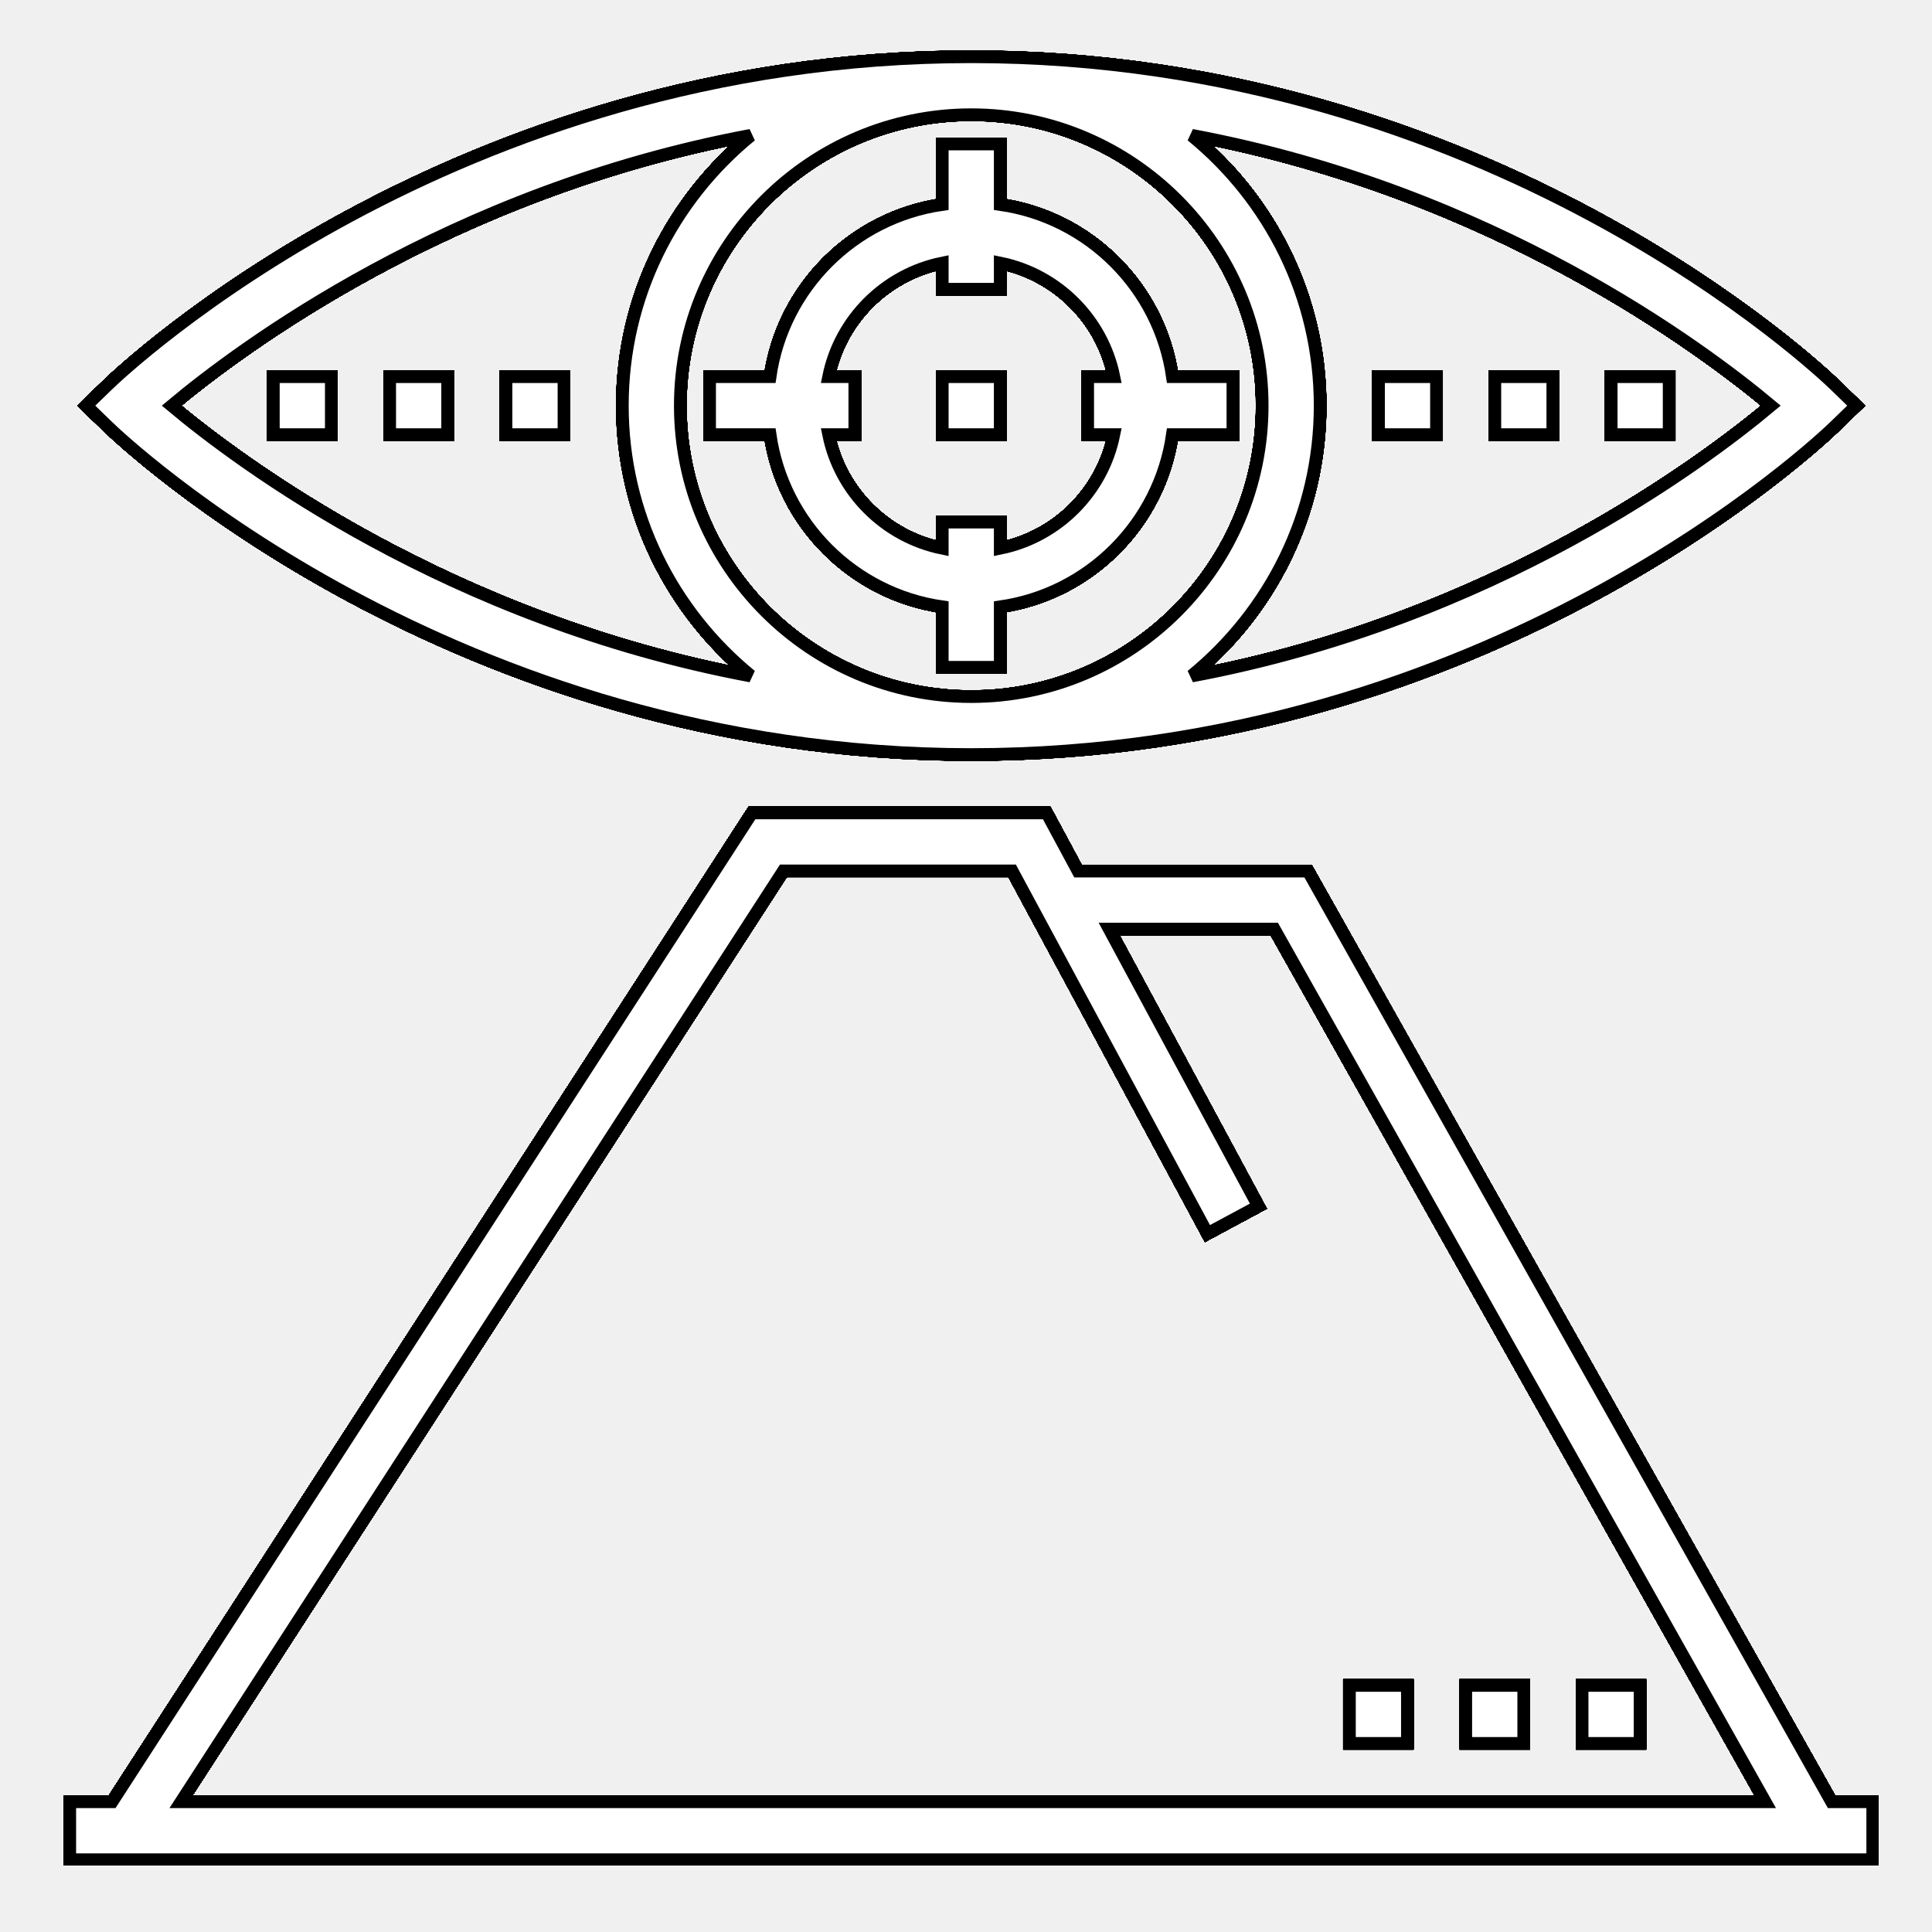
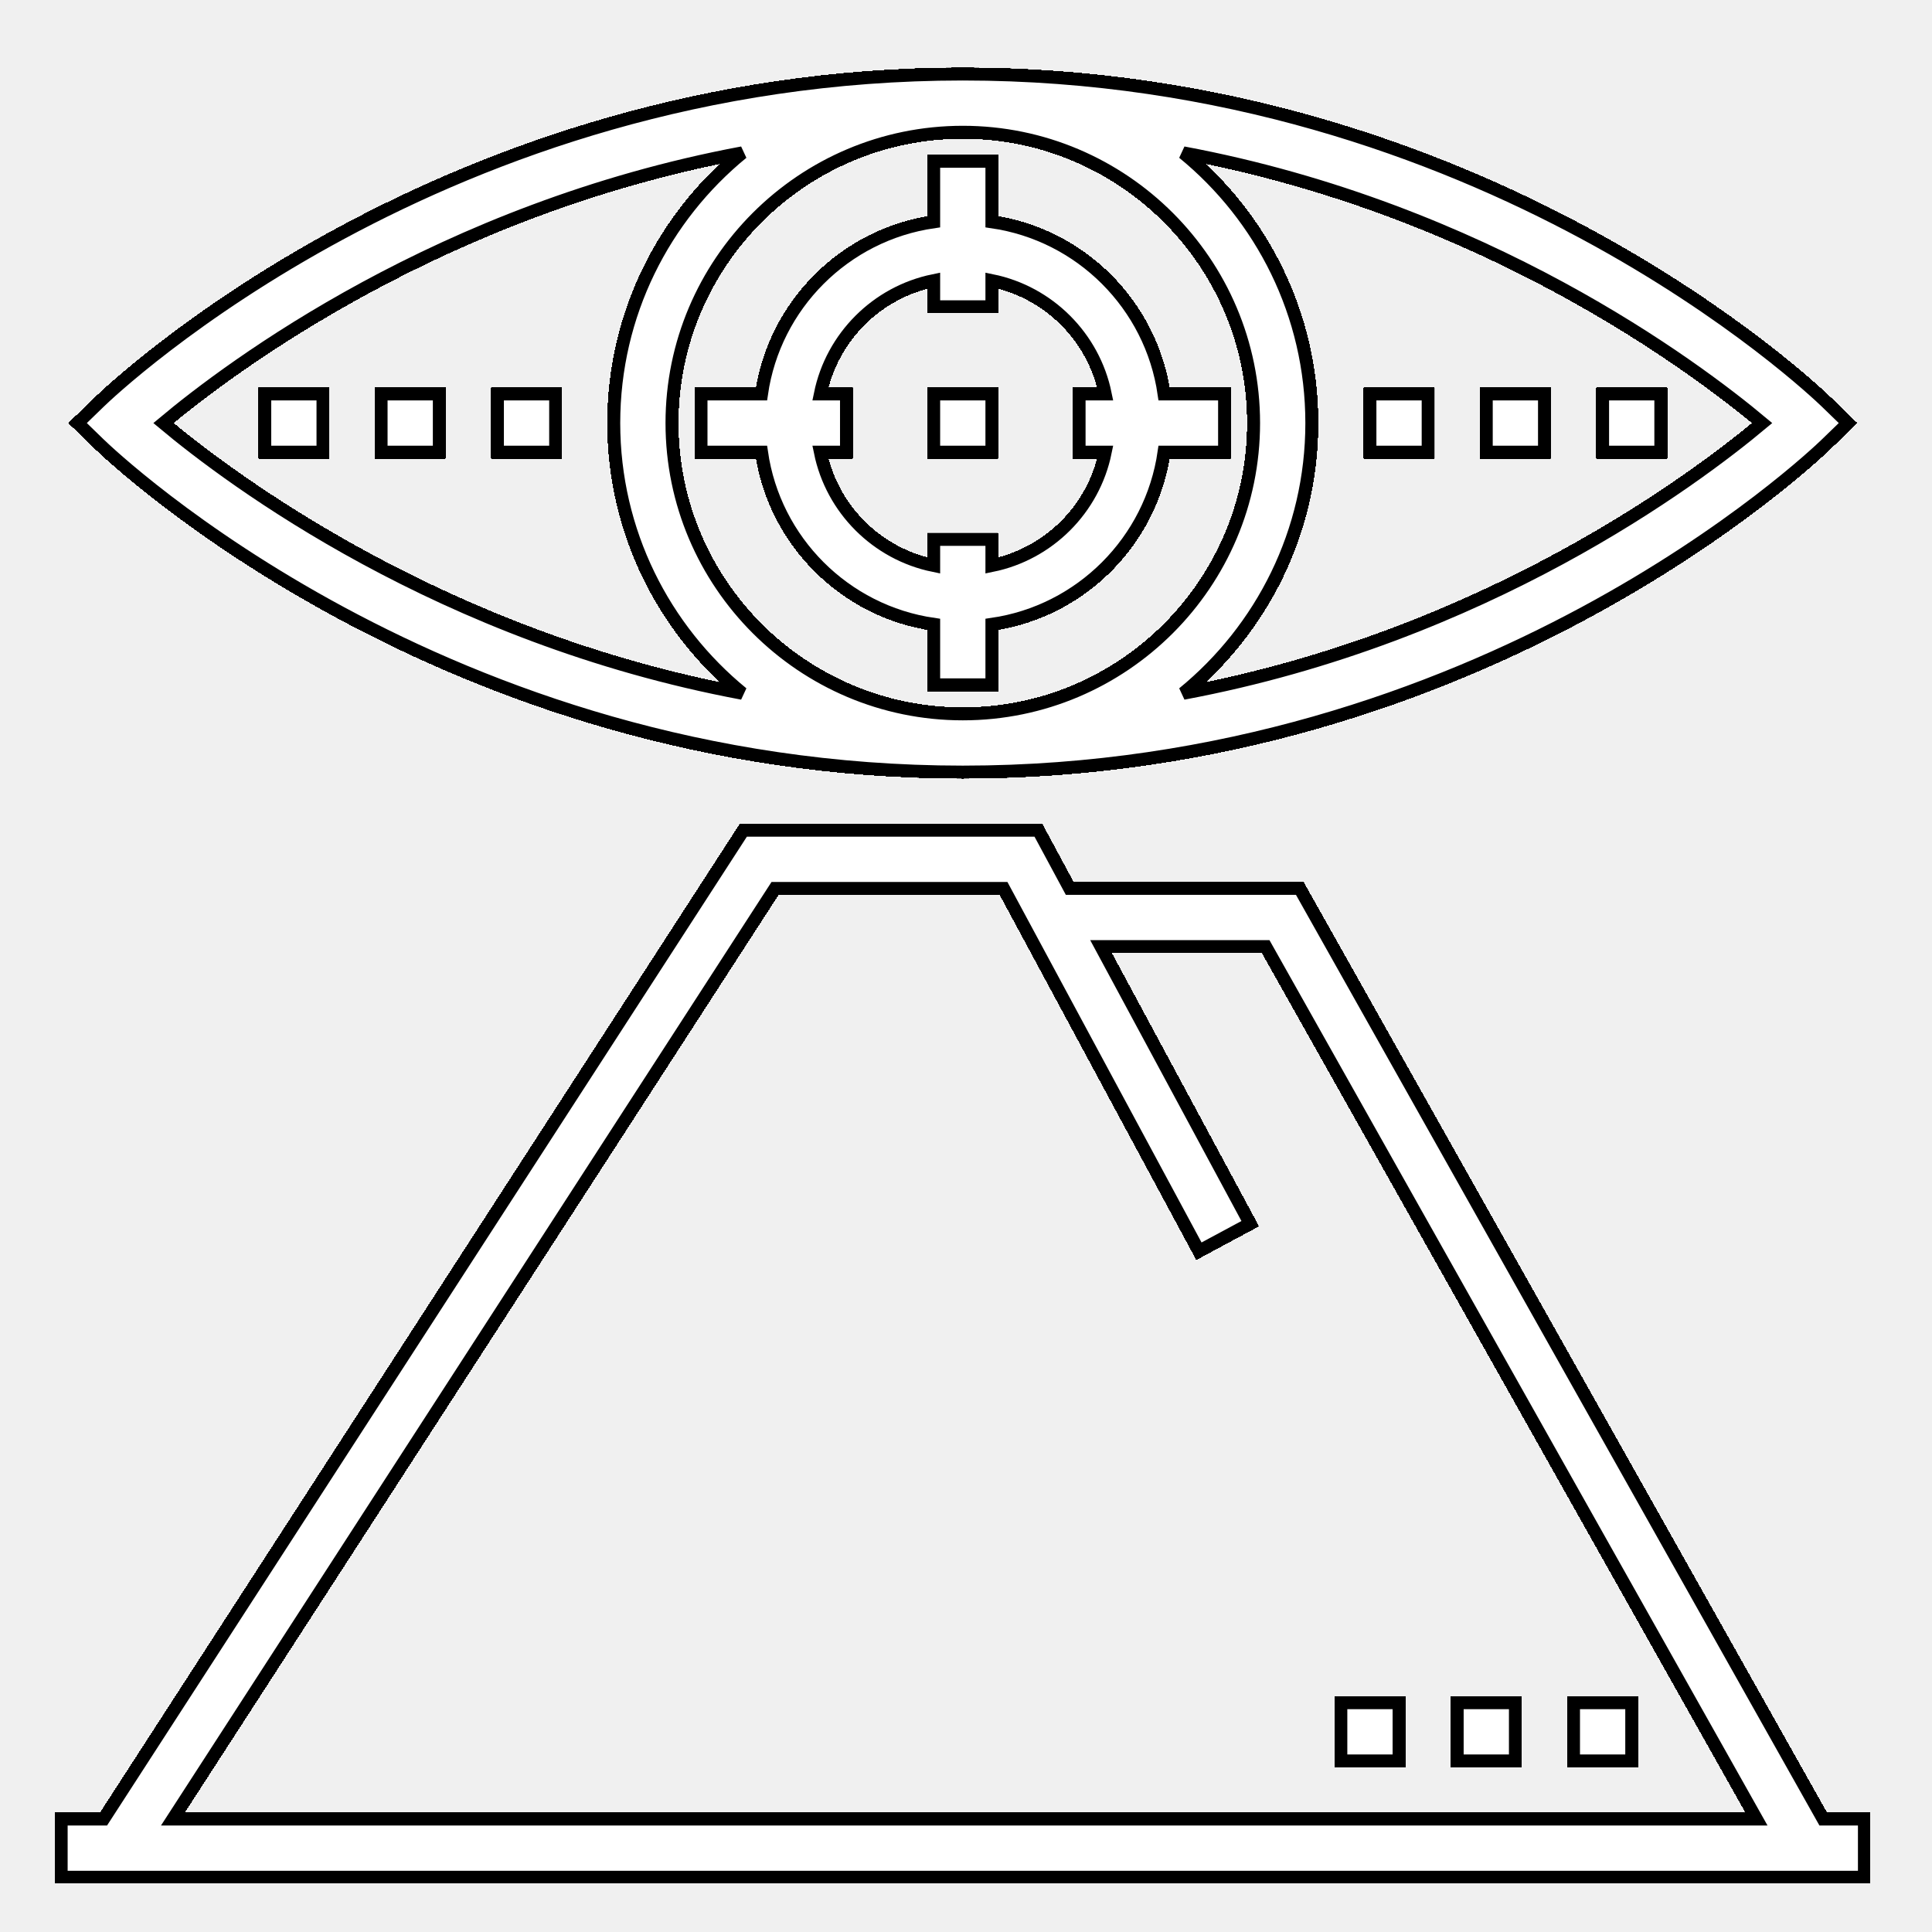
<svg xmlns="http://www.w3.org/2000/svg" width="150" height="150" viewBox="0 0 39.687 39.688" version="1.1" id="svg160">
  <defs id="defs157">
    <filter style="color-interpolation-filters:sRGB;" id="filter2414" x="-0.001" y="-0.001" width="1.002" height="1.002">
      <feColorMatrix type="hueRotate" values="180" result="color1" id="feColorMatrix2410" />
      <feColorMatrix values="-1 0 0 0 1 0 -1 0 0 1 0 0 -1 0 1 -0.21 -0.72 -0.07 2 0 " result="color2" id="feColorMatrix2412" />
    </filter>
    <filter style="color-interpolation-filters:sRGB;" id="filter1101" x="-0.004" y="-0.004" width="1.007" height="1.007">
      <feColorMatrix values="-1 0 0 0 1 0 -1 0 0 1 0 0 -1 0 1 -0.21 -0.72 -0.07 2 0 " result="fbSourceGraphic" id="feColorMatrix1099" />
      <feColorMatrix result="fbSourceGraphicAlpha" in="fbSourceGraphic" values="0 0 0 -1 0 0 0 0 -1 0 0 0 0 -1 0 0 0 0 1 0" id="feColorMatrix858" />
      <feColorMatrix id="feColorMatrix860" values="-1 0 0 0 1 0 -1 0 0 1 0 0 -1 0 1 -0.21 -0.72 -0.07 2 0 " result="color2" in="fbSourceGraphic" />
    </filter>
  </defs>
  <g id="layer1">
    <g id="g1097" transform="matrix(0.07468078,0,0,0.07468078,1.430404,1.163754)" style="stroke:#000000;stroke-width:3.543;stroke-miterlimit:4;stroke-dasharray:none;stroke-opacity:1;filter:url(#filter1101);fill:#ffffff;fill-opacity:1">
-       <g id="g1029" style="stroke:#000000;stroke-width:3.543;stroke-miterlimit:4;stroke-dasharray:none;stroke-opacity:1;fill:#ffffff;fill-opacity:1">
-         <g id="g1027" style="stroke:#000000;stroke-width:3.543;stroke-miterlimit:4;stroke-dasharray:none;stroke-opacity:1;fill:#ffffff;fill-opacity:1">
-           <g id="g1025" style="stroke:#000000;stroke-width:3.543;stroke-miterlimit:4;stroke-dasharray:none;stroke-opacity:1;fill:#ffffff;fill-opacity:1">
-             <path d="M 484.672,480 340.68,224 H 277.4 l -8.616,-16 h -81.136 l -176,272 H 0 v 16 H 496 V 480 Z M 30.704,480 196.352,224 h 62.864 l 53.736,99.792 14.096,-7.576 L 286.008,240 h 45.312 l 135.008,240 z" id="path999" style="stroke:#000000;stroke-width:3.543;stroke-miterlimit:4;stroke-dasharray:none;stroke-opacity:1;fill:#ffffff;fill-opacity:1" />
-             <rect x="416" y="448" width="16" height="16" id="rect1001" style="stroke:#000000;stroke-width:3.543;stroke-miterlimit:4;stroke-dasharray:none;stroke-opacity:1;fill:#ffffff;fill-opacity:1" />
-             <rect x="384" y="448" width="16" height="16" id="rect1003" style="stroke:#000000;stroke-width:3.543;stroke-miterlimit:4;stroke-dasharray:none;stroke-opacity:1;fill:#ffffff;fill-opacity:1" />
-             <rect x="352" y="448" width="16" height="16" id="rect1005" style="stroke:#000000;stroke-width:3.543;stroke-miterlimit:4;stroke-dasharray:none;stroke-opacity:1;fill:#ffffff;fill-opacity:1" />
-             <path d="m 248,192 c 142.856,0 233.768,-86.568 237.568,-90.256 L 491.496,96 485.576,90.256 C 481.768,86.568 390.856,0 248,0 105.144,0 14.232,86.568 10.432,90.256 L 4.504,96 l 5.92,5.744 C 14.232,105.432 105.144,192 248,192 Z M 467.888,96 C 449.2,111.64 391.568,154.808 308.648,170.336 330.208,152.72 344,125.944 344,96 344,66.056 330.208,39.28 308.648,21.664 391.568,37.192 449.2,80.36 467.888,96 Z M 248,16 c 44.112,0 80,35.888 80,80 0,44.112 -35.888,80 -80,80 -44.112,0 -80,-35.888 -80,-80 0,-44.112 35.888,-80 80,-80 z m -60.648,5.664 C 165.792,39.28 152,66.056 152,96 c 0,29.944 13.792,56.72 35.352,74.336 C 104.432,154.808 46.8,111.64 28.112,96 46.8,80.36 104.432,37.192 187.352,21.664 Z" id="path1007" style="stroke:#000000;stroke-width:3.543;stroke-miterlimit:4;stroke-dasharray:none;stroke-opacity:1;fill:#ffffff;fill-opacity:1" />
-             <path d="m 192.64,104 c 3.528,24.472 22.888,43.832 47.36,47.36 V 168 h 16 v -16.64 c 24.472,-3.528 43.832,-22.888 47.36,-47.36 H 320 V 88 H 303.36 C 299.832,63.528 280.472,44.168 256,40.64 V 24 H 240 V 40.64 C 215.528,44.168 196.168,63.528 192.64,88 H 176 v 16 z M 208.808,88 C 212,72.352 224.352,60 240,56.808 V 64 h 16 V 56.808 C 271.648,60 284,72.352 287.192,88 H 280 v 16 h 7.192 C 284,119.648 271.648,132 256,135.192 V 128 h -16 v 7.192 C 224.352,132 212,119.648 208.808,104 H 216 V 88 Z" id="path1009" style="stroke:#000000;stroke-width:3.543;stroke-miterlimit:4;stroke-dasharray:none;stroke-opacity:1;fill:#ffffff;fill-opacity:1" />
-             <rect x="240" y="88" width="16" height="16" id="rect1011" style="stroke:#000000;stroke-width:3.543;stroke-miterlimit:4;stroke-dasharray:none;stroke-opacity:1;fill:#ffffff;fill-opacity:1" />
-             <rect x="360" y="88" width="16" height="16" id="rect1013" style="stroke:#000000;stroke-width:3.543;stroke-miterlimit:4;stroke-dasharray:none;stroke-opacity:1;fill:#ffffff;fill-opacity:1" />
-             <rect x="392" y="88" width="16" height="16" id="rect1015" style="stroke:#000000;stroke-width:3.543;stroke-miterlimit:4;stroke-dasharray:none;stroke-opacity:1;fill:#ffffff;fill-opacity:1" />
-             <rect x="424" y="88" width="16" height="16" id="rect1017" style="stroke:#000000;stroke-width:3.543;stroke-miterlimit:4;stroke-dasharray:none;stroke-opacity:1;fill:#ffffff;fill-opacity:1" />
-             <rect x="56" y="88" width="16" height="16" id="rect1019" style="stroke:#000000;stroke-width:3.543;stroke-miterlimit:4;stroke-dasharray:none;stroke-opacity:1;fill:#ffffff;fill-opacity:1" />
-             <rect x="88" y="88" width="16" height="16" id="rect1021" style="stroke:#000000;stroke-width:3.543;stroke-miterlimit:4;stroke-dasharray:none;stroke-opacity:1;fill:#ffffff;fill-opacity:1" />
-             <rect x="120" y="88" width="16" height="16" id="rect1023" style="stroke:#000000;stroke-width:3.543;stroke-miterlimit:4;stroke-dasharray:none;stroke-opacity:1;fill:#ffffff;fill-opacity:1" />
-           </g>
-         </g>
-       </g>
      <g id="g1031" style="stroke:#000000;stroke-width:3.543;stroke-miterlimit:4;stroke-dasharray:none;stroke-opacity:1;fill:#ffffff;fill-opacity:1" />
      <g id="g1033" style="stroke:#000000;stroke-width:3.543;stroke-miterlimit:4;stroke-dasharray:none;stroke-opacity:1;fill:#ffffff;fill-opacity:1" />
      <g id="g1035" style="stroke:#000000;stroke-width:3.543;stroke-miterlimit:4;stroke-dasharray:none;stroke-opacity:1;fill:#ffffff;fill-opacity:1" />
      <g id="g1037" style="stroke:#000000;stroke-width:3.543;stroke-miterlimit:4;stroke-dasharray:none;stroke-opacity:1;fill:#ffffff;fill-opacity:1" />
      <g id="g1039" style="stroke:#000000;stroke-width:3.543;stroke-miterlimit:4;stroke-dasharray:none;stroke-opacity:1;fill:#ffffff;fill-opacity:1" />
      <g id="g1041" style="stroke:#000000;stroke-width:3.543;stroke-miterlimit:4;stroke-dasharray:none;stroke-opacity:1;fill:#ffffff;fill-opacity:1" />
      <g id="g1043" style="stroke:#000000;stroke-width:3.543;stroke-miterlimit:4;stroke-dasharray:none;stroke-opacity:1;fill:#ffffff;fill-opacity:1" />
      <g id="g1045" style="stroke:#000000;stroke-width:3.543;stroke-miterlimit:4;stroke-dasharray:none;stroke-opacity:1;fill:#ffffff;fill-opacity:1" />
      <g id="g1047" style="stroke:#000000;stroke-width:3.543;stroke-miterlimit:4;stroke-dasharray:none;stroke-opacity:1;fill:#ffffff;fill-opacity:1" />
      <g id="g1049" style="stroke:#000000;stroke-width:3.543;stroke-miterlimit:4;stroke-dasharray:none;stroke-opacity:1;fill:#ffffff;fill-opacity:1" />
      <g id="g1051" style="stroke:#000000;stroke-width:3.543;stroke-miterlimit:4;stroke-dasharray:none;stroke-opacity:1;fill:#ffffff;fill-opacity:1" />
      <g id="g1053" style="stroke:#000000;stroke-width:3.543;stroke-miterlimit:4;stroke-dasharray:none;stroke-opacity:1;fill:#ffffff;fill-opacity:1" />
      <g id="g1055" style="stroke:#000000;stroke-width:3.543;stroke-miterlimit:4;stroke-dasharray:none;stroke-opacity:1;fill:#ffffff;fill-opacity:1" />
      <g id="g1057" style="stroke:#000000;stroke-width:3.543;stroke-miterlimit:4;stroke-dasharray:none;stroke-opacity:1;fill:#ffffff;fill-opacity:1" />
      <g id="g1059" style="stroke:#000000;stroke-width:3.543;stroke-miterlimit:4;stroke-dasharray:none;stroke-opacity:1;fill:#ffffff;fill-opacity:1" />
+       <g id="g1029" style="fill:#ffffff;fill-opacity:1;stroke:#000000;stroke-width:3.543;stroke-miterlimit:4;stroke-dasharray:none;stroke-opacity:1;filter:url(#filter1101)" transform="translate(-2.325017,4.78837)">
+         <g id="g1027" style="fill:#ffffff;fill-opacity:1;stroke:#000000;stroke-width:3.543;stroke-miterlimit:4;stroke-dasharray:none;stroke-opacity:1">
+           <g id="g1025" style="fill:#ffffff;fill-opacity:1;stroke:#000000;stroke-width:3.543;stroke-miterlimit:4;stroke-dasharray:none;stroke-opacity:1">
+             <path d="M 484.672,480 340.68,224 H 277.4 l -8.616,-16 h -81.136 l -176,272 H 0 v 16 H 496 V 480 Z M 30.704,480 196.352,224 h 62.864 l 53.736,99.792 14.096,-7.576 L 286.008,240 h 45.312 l 135.008,240 z" id="path999" style="fill:#ffffff;fill-opacity:1;stroke:#000000;stroke-width:3.543;stroke-miterlimit:4;stroke-dasharray:none;stroke-opacity:1" />
+             <rect x="416" y="448" width="16" height="16" id="rect1001" style="fill:#ffffff;fill-opacity:1;stroke:#000000;stroke-width:3.543;stroke-miterlimit:4;stroke-dasharray:none;stroke-opacity:1" />
+             <rect x="384" y="448" width="16" height="16" id="rect1003" style="fill:#ffffff;fill-opacity:1;stroke:#000000;stroke-width:3.543;stroke-miterlimit:4;stroke-dasharray:none;stroke-opacity:1" />
+             <rect x="352" y="448" width="16" height="16" id="rect1005" style="fill:#ffffff;fill-opacity:1;stroke:#000000;stroke-width:3.543;stroke-miterlimit:4;stroke-dasharray:none;stroke-opacity:1" />
+             <path d="m 248,192 c 142.856,0 233.768,-86.568 237.568,-90.256 L 491.496,96 485.576,90.256 C 481.768,86.568 390.856,0 248,0 105.144,0 14.232,86.568 10.432,90.256 L 4.504,96 l 5.92,5.744 C 14.232,105.432 105.144,192 248,192 Z M 467.888,96 C 449.2,111.64 391.568,154.808 308.648,170.336 330.208,152.72 344,125.944 344,96 344,66.056 330.208,39.28 308.648,21.664 391.568,37.192 449.2,80.36 467.888,96 Z M 248,16 c 44.112,0 80,35.888 80,80 0,44.112 -35.888,80 -80,80 -44.112,0 -80,-35.888 -80,-80 0,-44.112 35.888,-80 80,-80 z m -60.648,5.664 C 165.792,39.28 152,66.056 152,96 c 0,29.944 13.792,56.72 35.352,74.336 C 104.432,154.808 46.8,111.64 28.112,96 46.8,80.36 104.432,37.192 187.352,21.664 Z" id="path1007" style="fill:#ffffff;fill-opacity:1;stroke:#000000;stroke-width:3.543;stroke-miterlimit:4;stroke-dasharray:none;stroke-opacity:1" />
+             <path d="m 192.64,104 c 3.528,24.472 22.888,43.832 47.36,47.36 V 168 h 16 v -16.64 c 24.472,-3.528 43.832,-22.888 47.36,-47.36 H 320 V 88 H 303.36 C 299.832,63.528 280.472,44.168 256,40.64 V 24 H 240 V 40.64 C 215.528,44.168 196.168,63.528 192.64,88 H 176 v 16 z M 208.808,88 C 212,72.352 224.352,60 240,56.808 V 64 h 16 V 56.808 C 271.648,60 284,72.352 287.192,88 H 280 v 16 h 7.192 C 284,119.648 271.648,132 256,135.192 V 128 h -16 v 7.192 C 224.352,132 212,119.648 208.808,104 H 216 V 88 Z" id="path1009" style="fill:#ffffff;fill-opacity:1;stroke:#000000;stroke-width:3.543;stroke-miterlimit:4;stroke-dasharray:none;stroke-opacity:1" />
+             <rect x="240" y="88" width="16" height="16" id="rect1011" style="fill:#ffffff;fill-opacity:1;stroke:#000000;stroke-width:3.543;stroke-miterlimit:4;stroke-dasharray:none;stroke-opacity:1" />
+             <rect x="360" y="88" width="16" height="16" id="rect1013" style="fill:#ffffff;fill-opacity:1;stroke:#000000;stroke-width:3.543;stroke-miterlimit:4;stroke-dasharray:none;stroke-opacity:1" />
+             <rect x="392" y="88" width="16" height="16" id="rect1015" style="fill:#ffffff;fill-opacity:1;stroke:#000000;stroke-width:3.543;stroke-miterlimit:4;stroke-dasharray:none;stroke-opacity:1" />
+             <rect x="424" y="88" width="16" height="16" id="rect1017" style="fill:#ffffff;fill-opacity:1;stroke:#000000;stroke-width:3.543;stroke-miterlimit:4;stroke-dasharray:none;stroke-opacity:1" />
+             <rect x="56" y="88" width="16" height="16" id="rect1019" style="fill:#ffffff;fill-opacity:1;stroke:#000000;stroke-width:3.543;stroke-miterlimit:4;stroke-dasharray:none;stroke-opacity:1" />
+             <rect x="88" y="88" width="16" height="16" id="rect1021" style="fill:#ffffff;fill-opacity:1;stroke:#000000;stroke-width:3.543;stroke-miterlimit:4;stroke-dasharray:none;stroke-opacity:1" />
+             <rect x="120" y="88" width="16" height="16" id="rect1023" style="fill:#ffffff;fill-opacity:1;stroke:#000000;stroke-width:3.543;stroke-miterlimit:4;stroke-dasharray:none;stroke-opacity:1" />
+           </g>
+         </g>
+       </g>
+       <g id="g1031-6" style="fill:#ffffff;fill-opacity:1;stroke:#000000;stroke-width:3.543;stroke-miterlimit:4;stroke-dasharray:none;stroke-opacity:1;filter:url(#filter1101)" transform="translate(346.6464,86.27408)" />
+       <g id="g1033-9" style="fill:#ffffff;fill-opacity:1;stroke:#000000;stroke-width:3.543;stroke-miterlimit:4;stroke-dasharray:none;stroke-opacity:1;filter:url(#filter1101)" transform="translate(346.6464,86.27408)" />
+       <g id="g1035-4" style="fill:#ffffff;fill-opacity:1;stroke:#000000;stroke-width:3.543;stroke-miterlimit:4;stroke-dasharray:none;stroke-opacity:1;filter:url(#filter1101)" transform="translate(346.6464,86.27408)" />
+       <g id="g1037-0" style="fill:#ffffff;fill-opacity:1;stroke:#000000;stroke-width:3.543;stroke-miterlimit:4;stroke-dasharray:none;stroke-opacity:1;filter:url(#filter1101)" transform="translate(346.6464,86.27408)" />
+       <g id="g1039-4" style="fill:#ffffff;fill-opacity:1;stroke:#000000;stroke-width:3.543;stroke-miterlimit:4;stroke-dasharray:none;stroke-opacity:1;filter:url(#filter1101)" transform="translate(346.6464,86.27408)" />
+       <g id="g1041-0" style="fill:#ffffff;fill-opacity:1;stroke:#000000;stroke-width:3.543;stroke-miterlimit:4;stroke-dasharray:none;stroke-opacity:1;filter:url(#filter1101)" transform="translate(346.6464,86.27408)" />
+       <g id="g1043-0" style="fill:#ffffff;fill-opacity:1;stroke:#000000;stroke-width:3.543;stroke-miterlimit:4;stroke-dasharray:none;stroke-opacity:1;filter:url(#filter1101)" transform="translate(346.6464,86.27408)" />
+       <g id="g1045-1" style="fill:#ffffff;fill-opacity:1;stroke:#000000;stroke-width:3.543;stroke-miterlimit:4;stroke-dasharray:none;stroke-opacity:1;filter:url(#filter1101)" transform="translate(346.6464,86.27408)" />
+       <g id="g1047-3" style="fill:#ffffff;fill-opacity:1;stroke:#000000;stroke-width:3.543;stroke-miterlimit:4;stroke-dasharray:none;stroke-opacity:1;filter:url(#filter1101)" transform="translate(346.6464,86.27408)" />
+       <g id="g1049-2" style="fill:#ffffff;fill-opacity:1;stroke:#000000;stroke-width:3.543;stroke-miterlimit:4;stroke-dasharray:none;stroke-opacity:1;filter:url(#filter1101)" transform="translate(346.6464,86.27408)" />
+       <g id="g1051-5" style="fill:#ffffff;fill-opacity:1;stroke:#000000;stroke-width:3.543;stroke-miterlimit:4;stroke-dasharray:none;stroke-opacity:1;filter:url(#filter1101)" transform="translate(346.6464,86.27408)" />
+       <g id="g1053-8" style="fill:#ffffff;fill-opacity:1;stroke:#000000;stroke-width:3.543;stroke-miterlimit:4;stroke-dasharray:none;stroke-opacity:1;filter:url(#filter1101)" transform="translate(346.6464,86.27408)" />
+       <g id="g1055-4" style="fill:#ffffff;fill-opacity:1;stroke:#000000;stroke-width:3.543;stroke-miterlimit:4;stroke-dasharray:none;stroke-opacity:1;filter:url(#filter1101)" transform="translate(346.6464,86.27408)" />
+       <g id="g1057-2" style="fill:#ffffff;fill-opacity:1;stroke:#000000;stroke-width:3.543;stroke-miterlimit:4;stroke-dasharray:none;stroke-opacity:1;filter:url(#filter1101)" transform="translate(346.6464,86.27408)" />
+       <g id="g1059-7" style="fill:#ffffff;fill-opacity:1;stroke:#000000;stroke-width:3.543;stroke-miterlimit:4;stroke-dasharray:none;stroke-opacity:1;filter:url(#filter1101)" transform="translate(346.6464,86.27408)" />
    </g>
  </g>
</svg>
